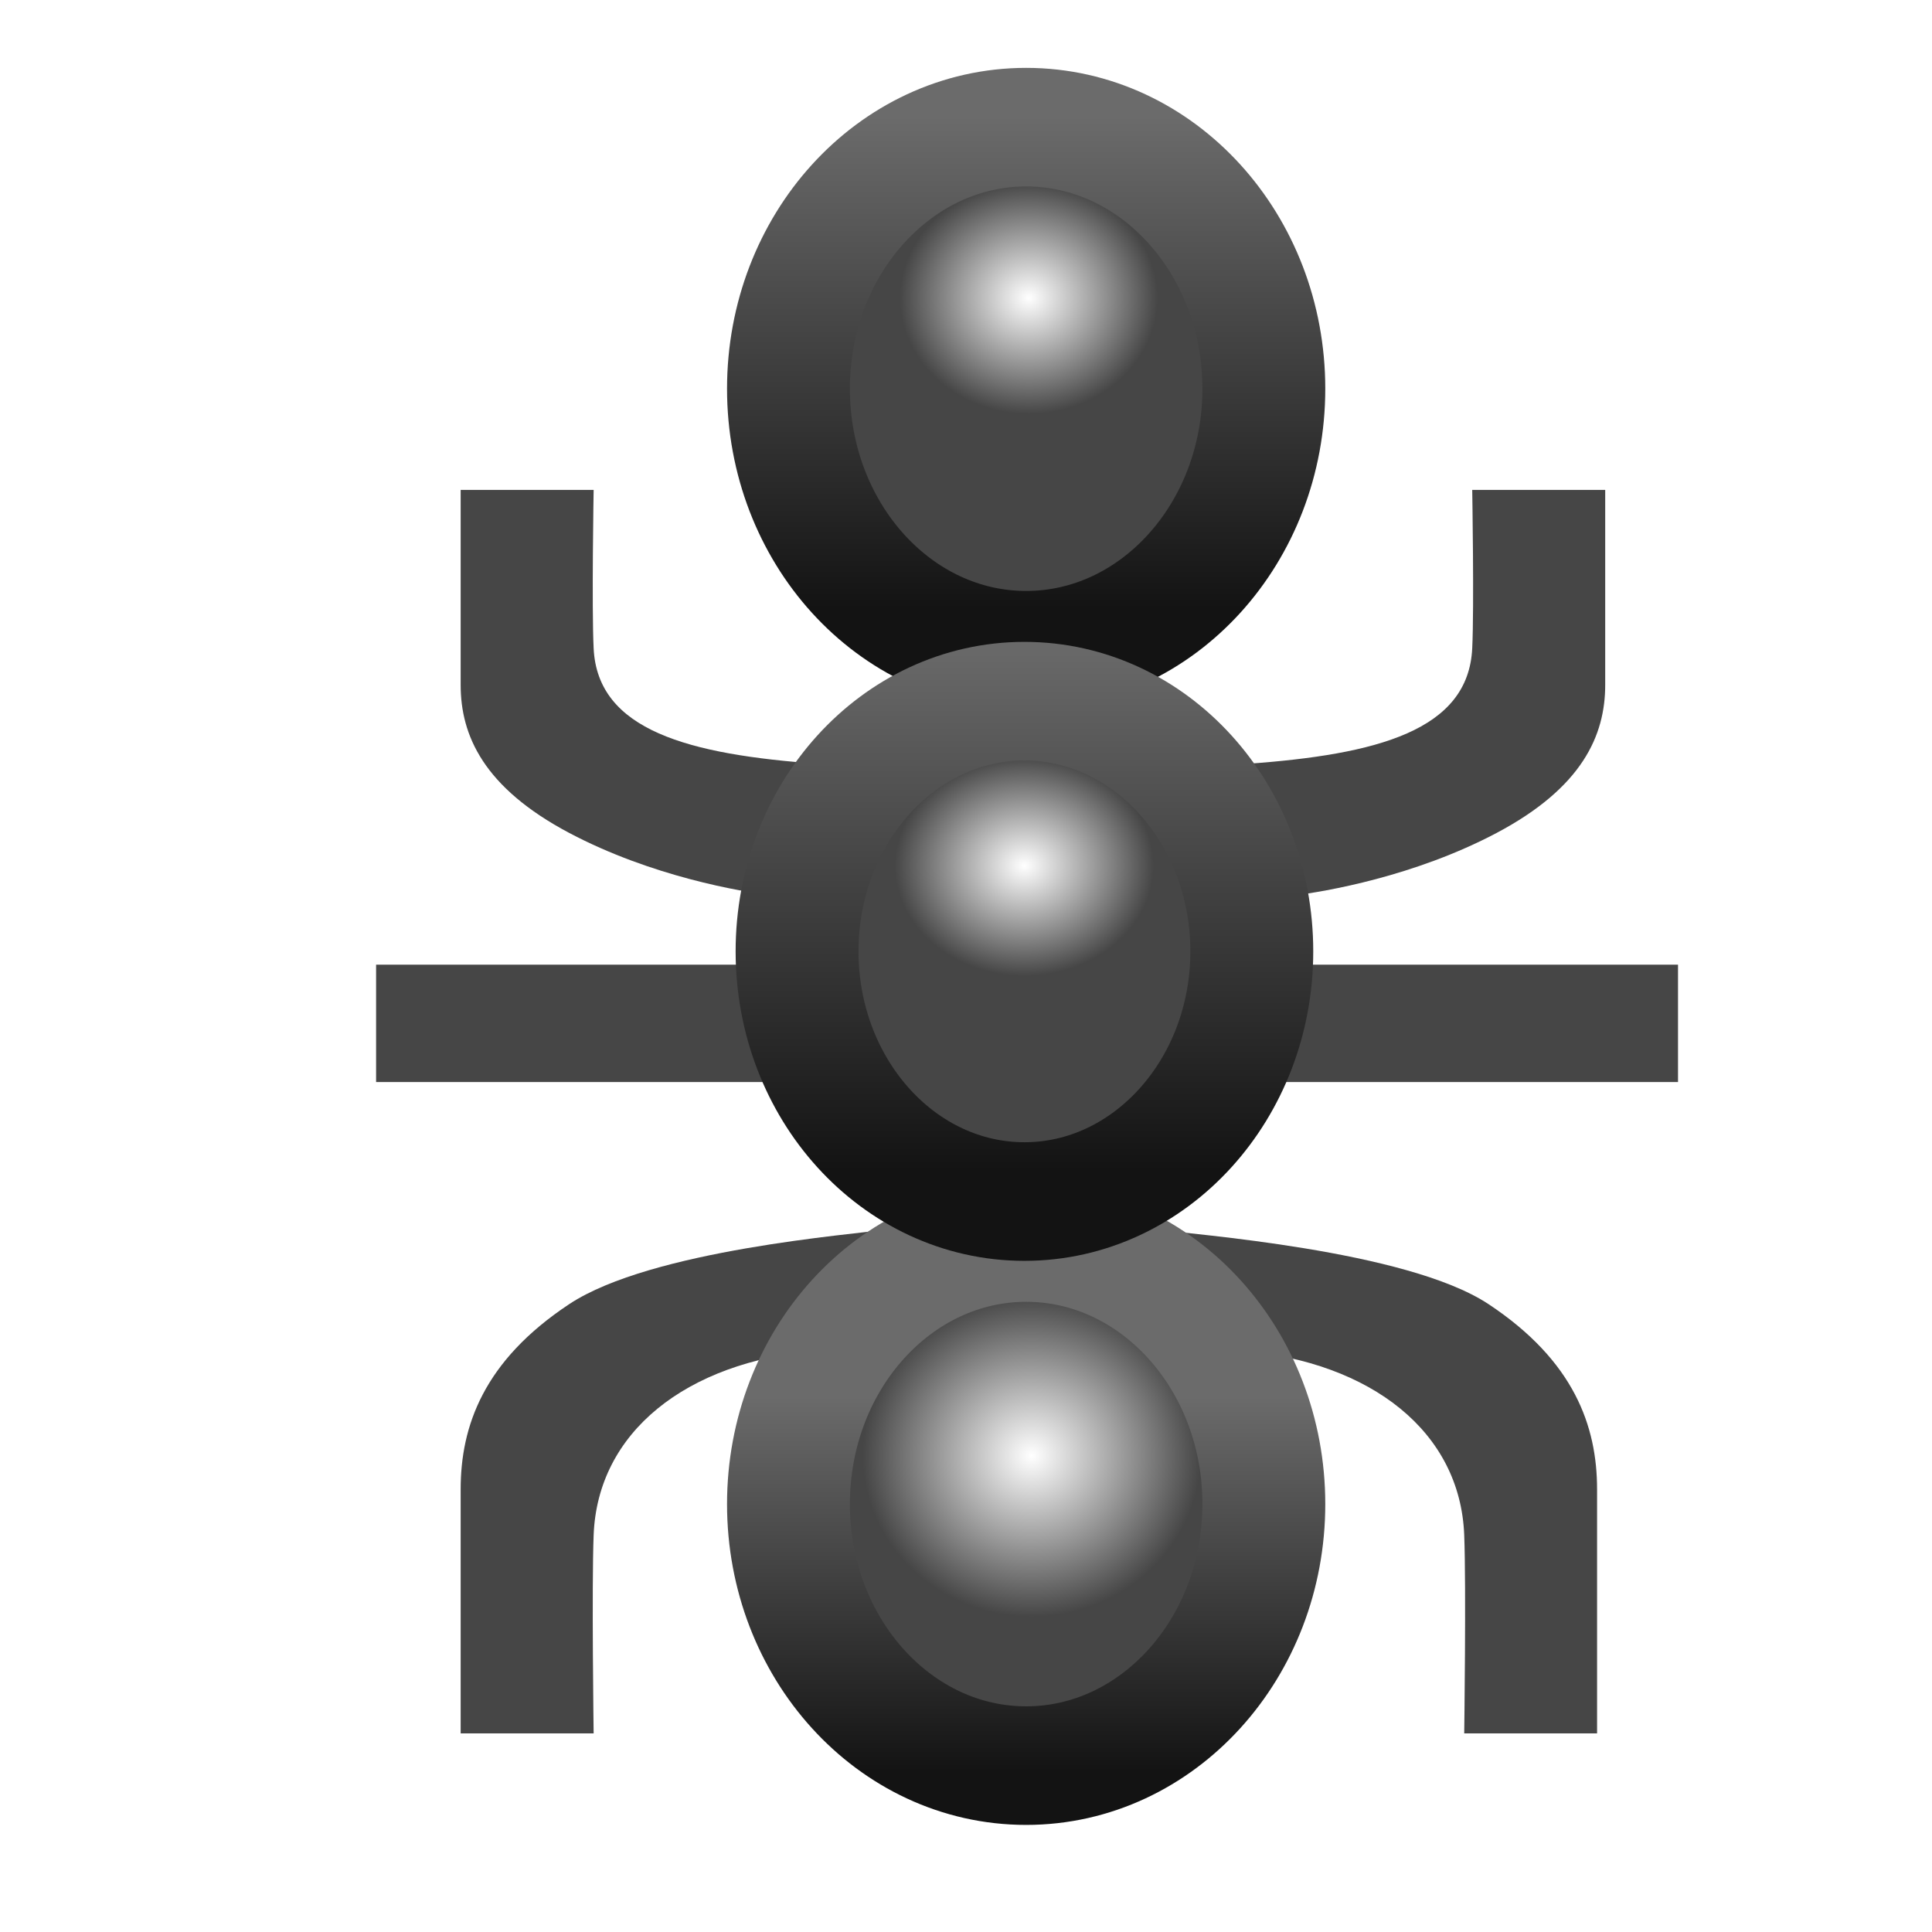
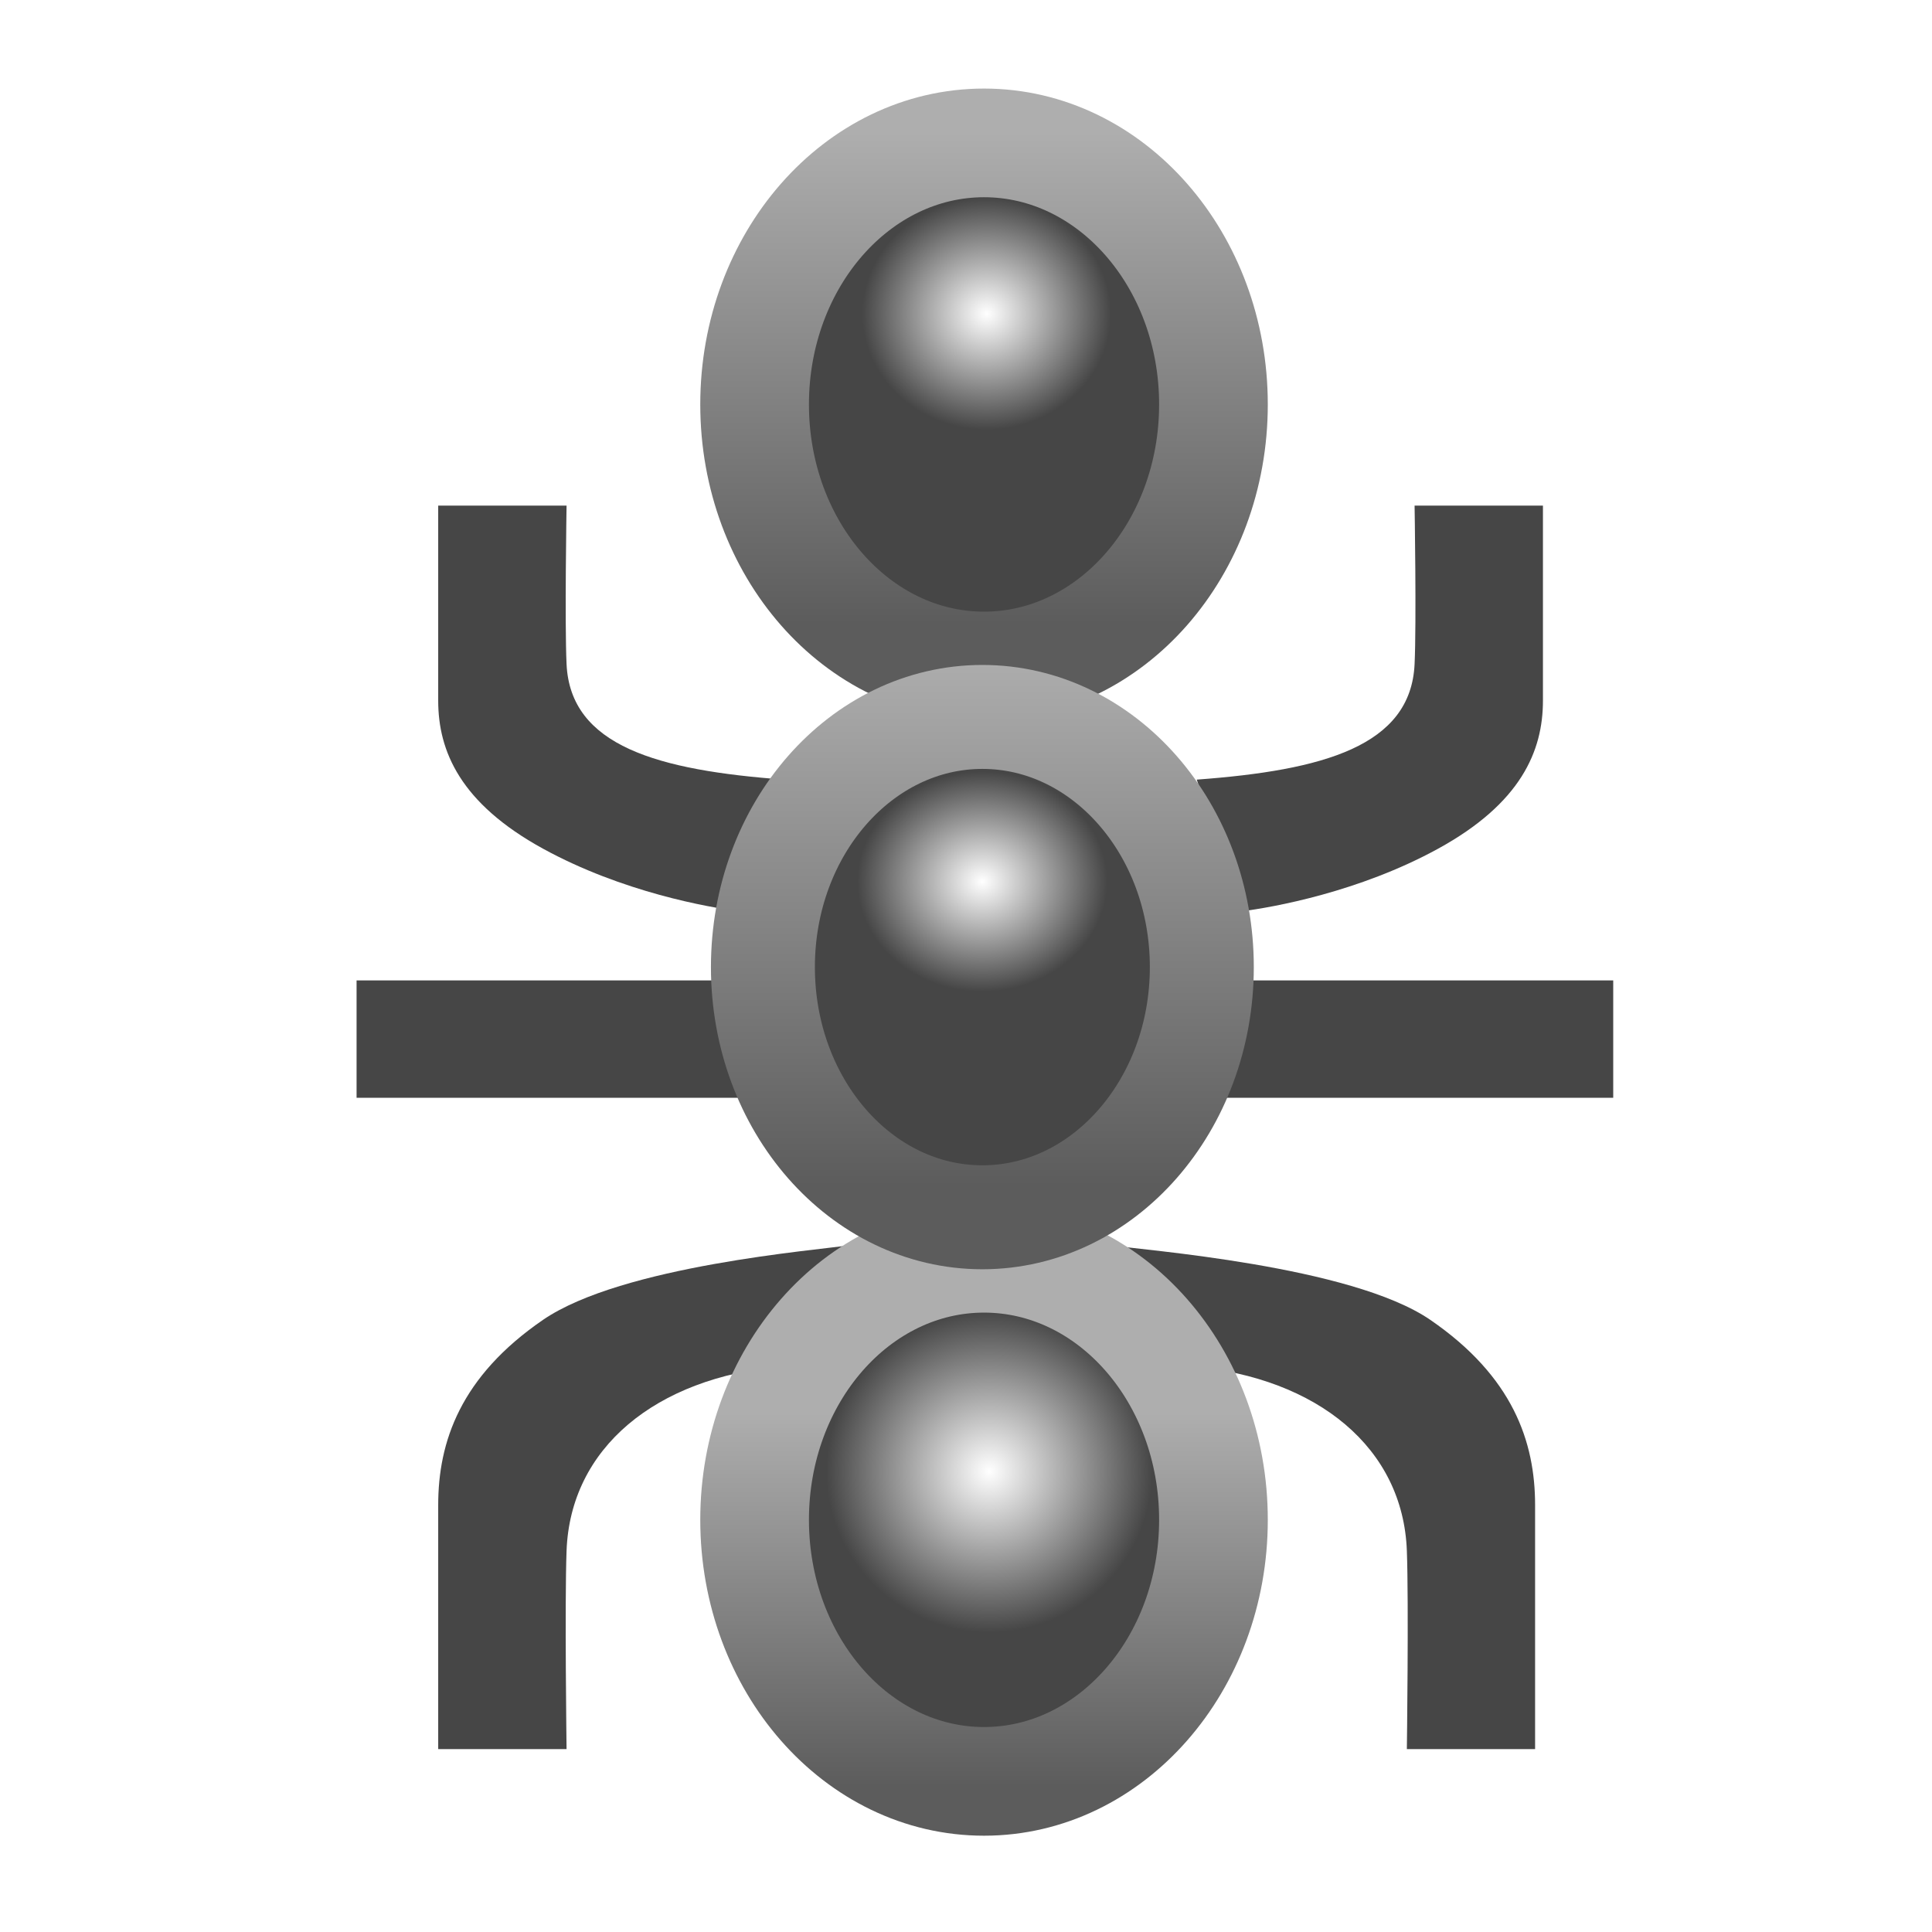
<svg xmlns="http://www.w3.org/2000/svg" xmlns:xlink="http://www.w3.org/1999/xlink" width="16" height="16" id="svg2" version="1.1">
  <defs id="defs4">
    <radialGradient xlink:href="#linearGradient5328-5" id="radialGradient5366-0" gradientUnits="userSpaceOnUse" gradientTransform="matrix(0.4386055,0,0,0.4087992,4.40384,1.746552)" cx="7.844" cy="3.083" fx="7.844" fy="3.083" r="2.35" />
    <linearGradient id="linearGradient5328-5">
      <stop style="stop-color:#ffffff;stop-opacity:1;" offset="0" id="stop5330-9" />
      <stop style="stop-color:#464646;stop-opacity:1;" offset="1" id="stop5332-8" />
    </linearGradient>
    <linearGradient xlink:href="#linearGradient5209-0" id="linearGradient5368-1" gradientUnits="userSpaceOnUse" x1="7.83" y1="5.575" x2="7.83" y2="1.504" />
    <linearGradient id="linearGradient5209-0">
-       <stop style="stop-color:#131313;stop-opacity:1;" offset="0" id="stop5211-9" />
-       <stop style="stop-color:#6b6b6b;stop-opacity:1;" offset="1" id="stop5213-4" />
+       <stop style="stop-color:#5c5c5c;stop-opacity:1;" offset="0" id="stop5211-9" />
+       <stop style="stop-color:#aeaeae;stop-opacity:1;" offset="1" id="stop5213-4" />
    </linearGradient>
    <radialGradient xlink:href="#linearGradient5328-5" id="radialGradient5370-9" gradientUnits="userSpaceOnUse" gradientTransform="matrix(0.5749207,0,0,0.5678434,3.325127,1.624137)" cx="7.899" cy="3.052" fx="7.899" fy="3.052" r="2.35" />
    <linearGradient xlink:href="#linearGradient5209-0" id="linearGradient5372-5" gradientUnits="userSpaceOnUse" x1="7.83" y1="5.968" x2="7.83" y2="2.87" />
    <radialGradient xlink:href="#linearGradient5328-5" id="radialGradient5374-4" gradientUnits="userSpaceOnUse" gradientTransform="matrix(0.4605153,0,0,0.4056276,4.220048,1.992399)" cx="7.822" cy="2.527" fx="7.822" fy="2.527" r="2.35" />
    <linearGradient xlink:href="#linearGradient5209-0" id="linearGradient5376-4" gradientUnits="userSpaceOnUse" x1="7.845" y1="5.653" x2="7.845" y2="1.018" />
-     <linearGradient y2="6.984" x2="10.008" y1="5" x1="10" gradientTransform="translate(-15.01562,1046.636)" gradientUnits="userSpaceOnUse" id="linearGradient6323-7" xlink:href="#linearGradient5068-6-9" />
-     <linearGradient id="linearGradient5068-6-9">
-       <stop id="stop5070-8-0" offset="0" style="stop-color:#ffffff;stop-opacity:1;" />
-       <stop id="stop5072-3-6" offset="1" style="stop-color:#ffffff;stop-opacity:0;" />
-     </linearGradient>
-     <linearGradient gradientTransform="translate(-15.01562,10.2734)" gradientUnits="userSpaceOnUse" y2="1045.347" x2="12" y1="1043.362" x1="12" id="linearGradient5084-3-3" xlink:href="#linearGradient5068-6-9" />
-     <linearGradient gradientTransform="translate(-15.01562,10.2734)" gradientUnits="userSpaceOnUse" y2="1043.347" x2="15.008" y1="1043.362" x1="13" id="linearGradient5086-8-0" xlink:href="#linearGradient5068-6-9" />
-     <linearGradient gradientTransform="translate(-15.01562,10.2734)" gradientUnits="userSpaceOnUse" y2="1042.362" x2="10.008" y1="1042.362" x1="12" id="linearGradient5082-1-0" xlink:href="#linearGradient5068-6-9" />
-     <linearGradient gradientTransform="translate(-15.01562,10.2734)" gradientUnits="userSpaceOnUse" y2="1041.347" x2="8.008" y1="1041.362" x1="10" id="linearGradient5078-8-2" xlink:href="#linearGradient5068-6-9" />
-     <linearGradient gradientTransform="translate(-15.01562,10.2734)" gradientUnits="userSpaceOnUse" y2="1038.347" x2="10.008" y1="1040.362" x1="10" id="linearGradient5076-5-2" xlink:href="#linearGradient5068-6-9" />
-     <linearGradient gradientTransform="translate(-15.01562,10.2734)" gradientUnits="userSpaceOnUse" y2="1038.347" x2="10.008" y1="1038.362" x1="12" id="linearGradient5074-2-1" xlink:href="#linearGradient5068-6-9" />
-     <linearGradient gradientTransform="translate(-15.01562,10.2734)" gradientUnits="userSpaceOnUse" y2="1043.347" x2="14" y1="1041.362" x1="14" id="linearGradient5088-1-4" xlink:href="#linearGradient5068-6-9" />
-     <radialGradient xlink:href="#linearGradient4528-9-5-7-9" id="radialGradient3091-1-9-6" gradientUnits="userSpaceOnUse" gradientTransform="matrix(1.850818,-8.813921e-6,8.4531434e-6,1.775059,644.2498,572.6361)" cx="-757.205" cy="-738.838" fx="-757.205" fy="-738.838" r="3.48" />
-     <linearGradient id="linearGradient4528-9-5-7-9">
-       <stop style="stop-color:#e0c576;stop-opacity:1;" offset="0" id="stop4530-0-5-0-5" />
-       <stop style="stop-color:#9e7916;stop-opacity:1" offset="1" id="stop4532-7-9-3-3" />
-     </linearGradient>
-     <linearGradient xlink:href="#linearGradient6281-8-0-1-6-6-4-2" id="linearGradient3093-5-2-7" gradientUnits="userSpaceOnUse" gradientTransform="matrix(2.319989,0,0,2.319989,10.19969,1043.185)" x1="0.938" y1="4.844" x2="0.938" y2="7.549" />
-     <linearGradient id="linearGradient6281-8-0-1-6-6-4-2">
-       <stop id="stop6283-0-2-2-1-2-0-1" offset="0" style="stop-color:#f7f9fb;stop-opacity:1" />
-       <stop id="stop6285-5-0-9-7-6-9-9" offset="1" style="stop-color:#ffd680;stop-opacity:1" />
-     </linearGradient>
  </defs>
  <g id="layer1" style="display:inline" transform="translate(0,-1036.362)">
-     <g style="display:inline" id="g5354" transform="matrix(1.036031,0,0,1,-12.63616,-0.3178619)">
+     <g style="display:inline" id="g5354" transform="translate(-12.25,-0.1875003)">
      <path style="fill:#464646;fill-opacity:1;stroke:none;display:inline" d="m 15.88,1051.035 1.062,0 c 0,0 -0.016,-1.214 0,-1.642 0.031,-0.851 0.736,-1.432 1.782,-1.528 l 0.56,-1.003 c -0.26,0.041 -1.88,0.168 -2.537,0.618 -0.685,0.47 -0.868,1.011 -0.868,1.534 0,0.85 0,2.021 0,2.021 z" id="path5232-8" />
      <path style="fill:#464646;fill-opacity:1;stroke:none" d="m 15.88,1040.737 1.062,0 c 0,0 -0.016,0.971 0,1.312 0.031,0.68 0.758,0.88 1.804,0.957 l -0.369,1.091 c -0.26,-0.033 -0.973,-0.159 -1.63,-0.519 -0.685,-0.376 -0.868,-0.808 -0.868,-1.226 0,-0.679 0,-1.615 0,-1.615 z" id="path5232" />
      <path style="fill:#464646;fill-opacity:1;stroke:none;display:inline" d="m 24.963,1051.035 -1.062,0 c 0,0 0.016,-1.214 0,-1.642 -0.031,-0.851 -0.736,-1.432 -1.782,-1.528 l -0.671,-1.003 c 0.26,0.041 1.991,0.168 2.647,0.618 0.685,0.47 0.868,1.011 0.868,1.534 0,0.85 0,2.021 0,2.021 z" id="path5232-8-6" />
      <rect style="fill:#464646;fill-opacity:1;stroke:none" id="rect5291" width="3.469" height="0.972" x="15.203" y="1044.669" />
      <rect style="fill:#464646;fill-opacity:1;stroke:none;display:inline" id="rect5291-0" width="3.469" height="0.972" x="22.141" y="1044.669" />
      <path style="fill:#464646;fill-opacity:1;stroke:none;display:inline" d="m 25.027,1040.737 -1.062,0 c 0,0 0.016,0.971 0,1.312 -0.031,0.68 -0.758,0.88 -1.804,0.957 l 0.369,1.091 c 0.26,-0.033 0.973,-0.159 1.63,-0.519 0.685,-0.376 0.868,-0.808 0.868,-1.226 0,-0.679 0,-1.615 0,-1.615 z" id="path5232-0" />
      <g id="g5221" transform="translate(2.754507,0)">
-         <path transform="translate(9.82183,1036.141)" d="m 9.723,3.758 c 0,1.196 -0.851,2.166 -1.9,2.166 -1.05,0 -1.9,-0.97 -1.9,-2.166 0,-1.196 0.851,-2.166 1.9,-2.166 1.05,0 1.9,0.97 1.9,2.166 z" id="path5160" style="fill:url(#radialGradient5366-0);fill-opacity:1;stroke:url(#linearGradient5368-1);stroke-width:0.982;stroke-miterlimit:4;stroke-opacity:1;stroke-dasharray:none" />
-         <path transform="translate(9.82183,1045.378)" d="m 9.723,3.758 c 0,1.196 -0.851,2.166 -1.9,2.166 -1.05,0 -1.9,-0.97 -1.9,-2.166 0,-1.196 0.851,-2.166 1.9,-2.166 1.05,0 1.9,0.97 1.9,2.166 z" id="path5160-4" style="fill:url(#radialGradient5370-9);fill-opacity:1;stroke:url(#linearGradient5372-5);stroke-width:0.982;stroke-miterlimit:4;stroke-opacity:1;stroke-dasharray:none;display:inline" />
-         <path transform="matrix(0.9565447,0,0,0.9565447,10.14801,1040.964)" d="m 9.723,3.758 c 0,1.196 -0.851,2.166 -1.9,2.166 -1.05,0 -1.9,-0.97 -1.9,-2.166 0,-1.196 0.851,-2.166 1.9,-2.166 1.05,0 1.9,0.97 1.9,2.166 z" id="path5160-2" style="fill:url(#radialGradient5374-4);fill-opacity:1;stroke:url(#linearGradient5376-4);stroke-width:1.027;stroke-miterlimit:4;stroke-opacity:1;stroke-dasharray:none;display:inline" />
+         <path transform="translate(9.82183,1036.141)" d="m 9.723,3.758 c 0,1.196 -0.851,2.166 -1.9,2.166 -1.05,0 -1.9,-0.97 -1.9,-2.166 0,-1.196 0.851,-2.166 1.9,-2.166 1.05,0 1.9,0.97 1.9,2.166 z" id="path5160" style="fill:url(#radialGradient5366-0);fill-opacity:1;stroke:url(#linearGradient5368-1);stroke-width:0.9;stroke-miterlimit:4;stroke-opacity:1;stroke-dasharray:none" />
+         <path transform="translate(9.82183,1045.378)" d="m 9.723,3.758 c 0,1.196 -0.851,2.166 -1.9,2.166 -1.05,0 -1.9,-0.97 -1.9,-2.166 0,-1.196 0.851,-2.166 1.9,-2.166 1.05,0 1.9,0.97 1.9,2.166 z" id="path5160-4" style="fill:url(#radialGradient5370-9);fill-opacity:1;stroke:url(#linearGradient5372-5);stroke-width:0.9;stroke-miterlimit:4;stroke-opacity:1;stroke-dasharray:none;display:inline" />
+         <path transform="matrix(0.9565447,0,0,0.9565447,10.14801,1040.964)" d="m 9.723,3.758 c 0,1.196 -0.851,2.166 -1.9,2.166 -1.05,0 -1.9,-0.97 -1.9,-2.166 0,-1.196 0.851,-2.166 1.9,-2.166 1.05,0 1.9,0.97 1.9,2.166 z" id="path5160-2" style="fill:url(#radialGradient5374-4);fill-opacity:1;stroke:url(#linearGradient5376-4);stroke-width:0.9;stroke-miterlimit:4;stroke-opacity:1;stroke-dasharray:none;display:inline" />
      </g>
    </g>
  </g>
</svg>
